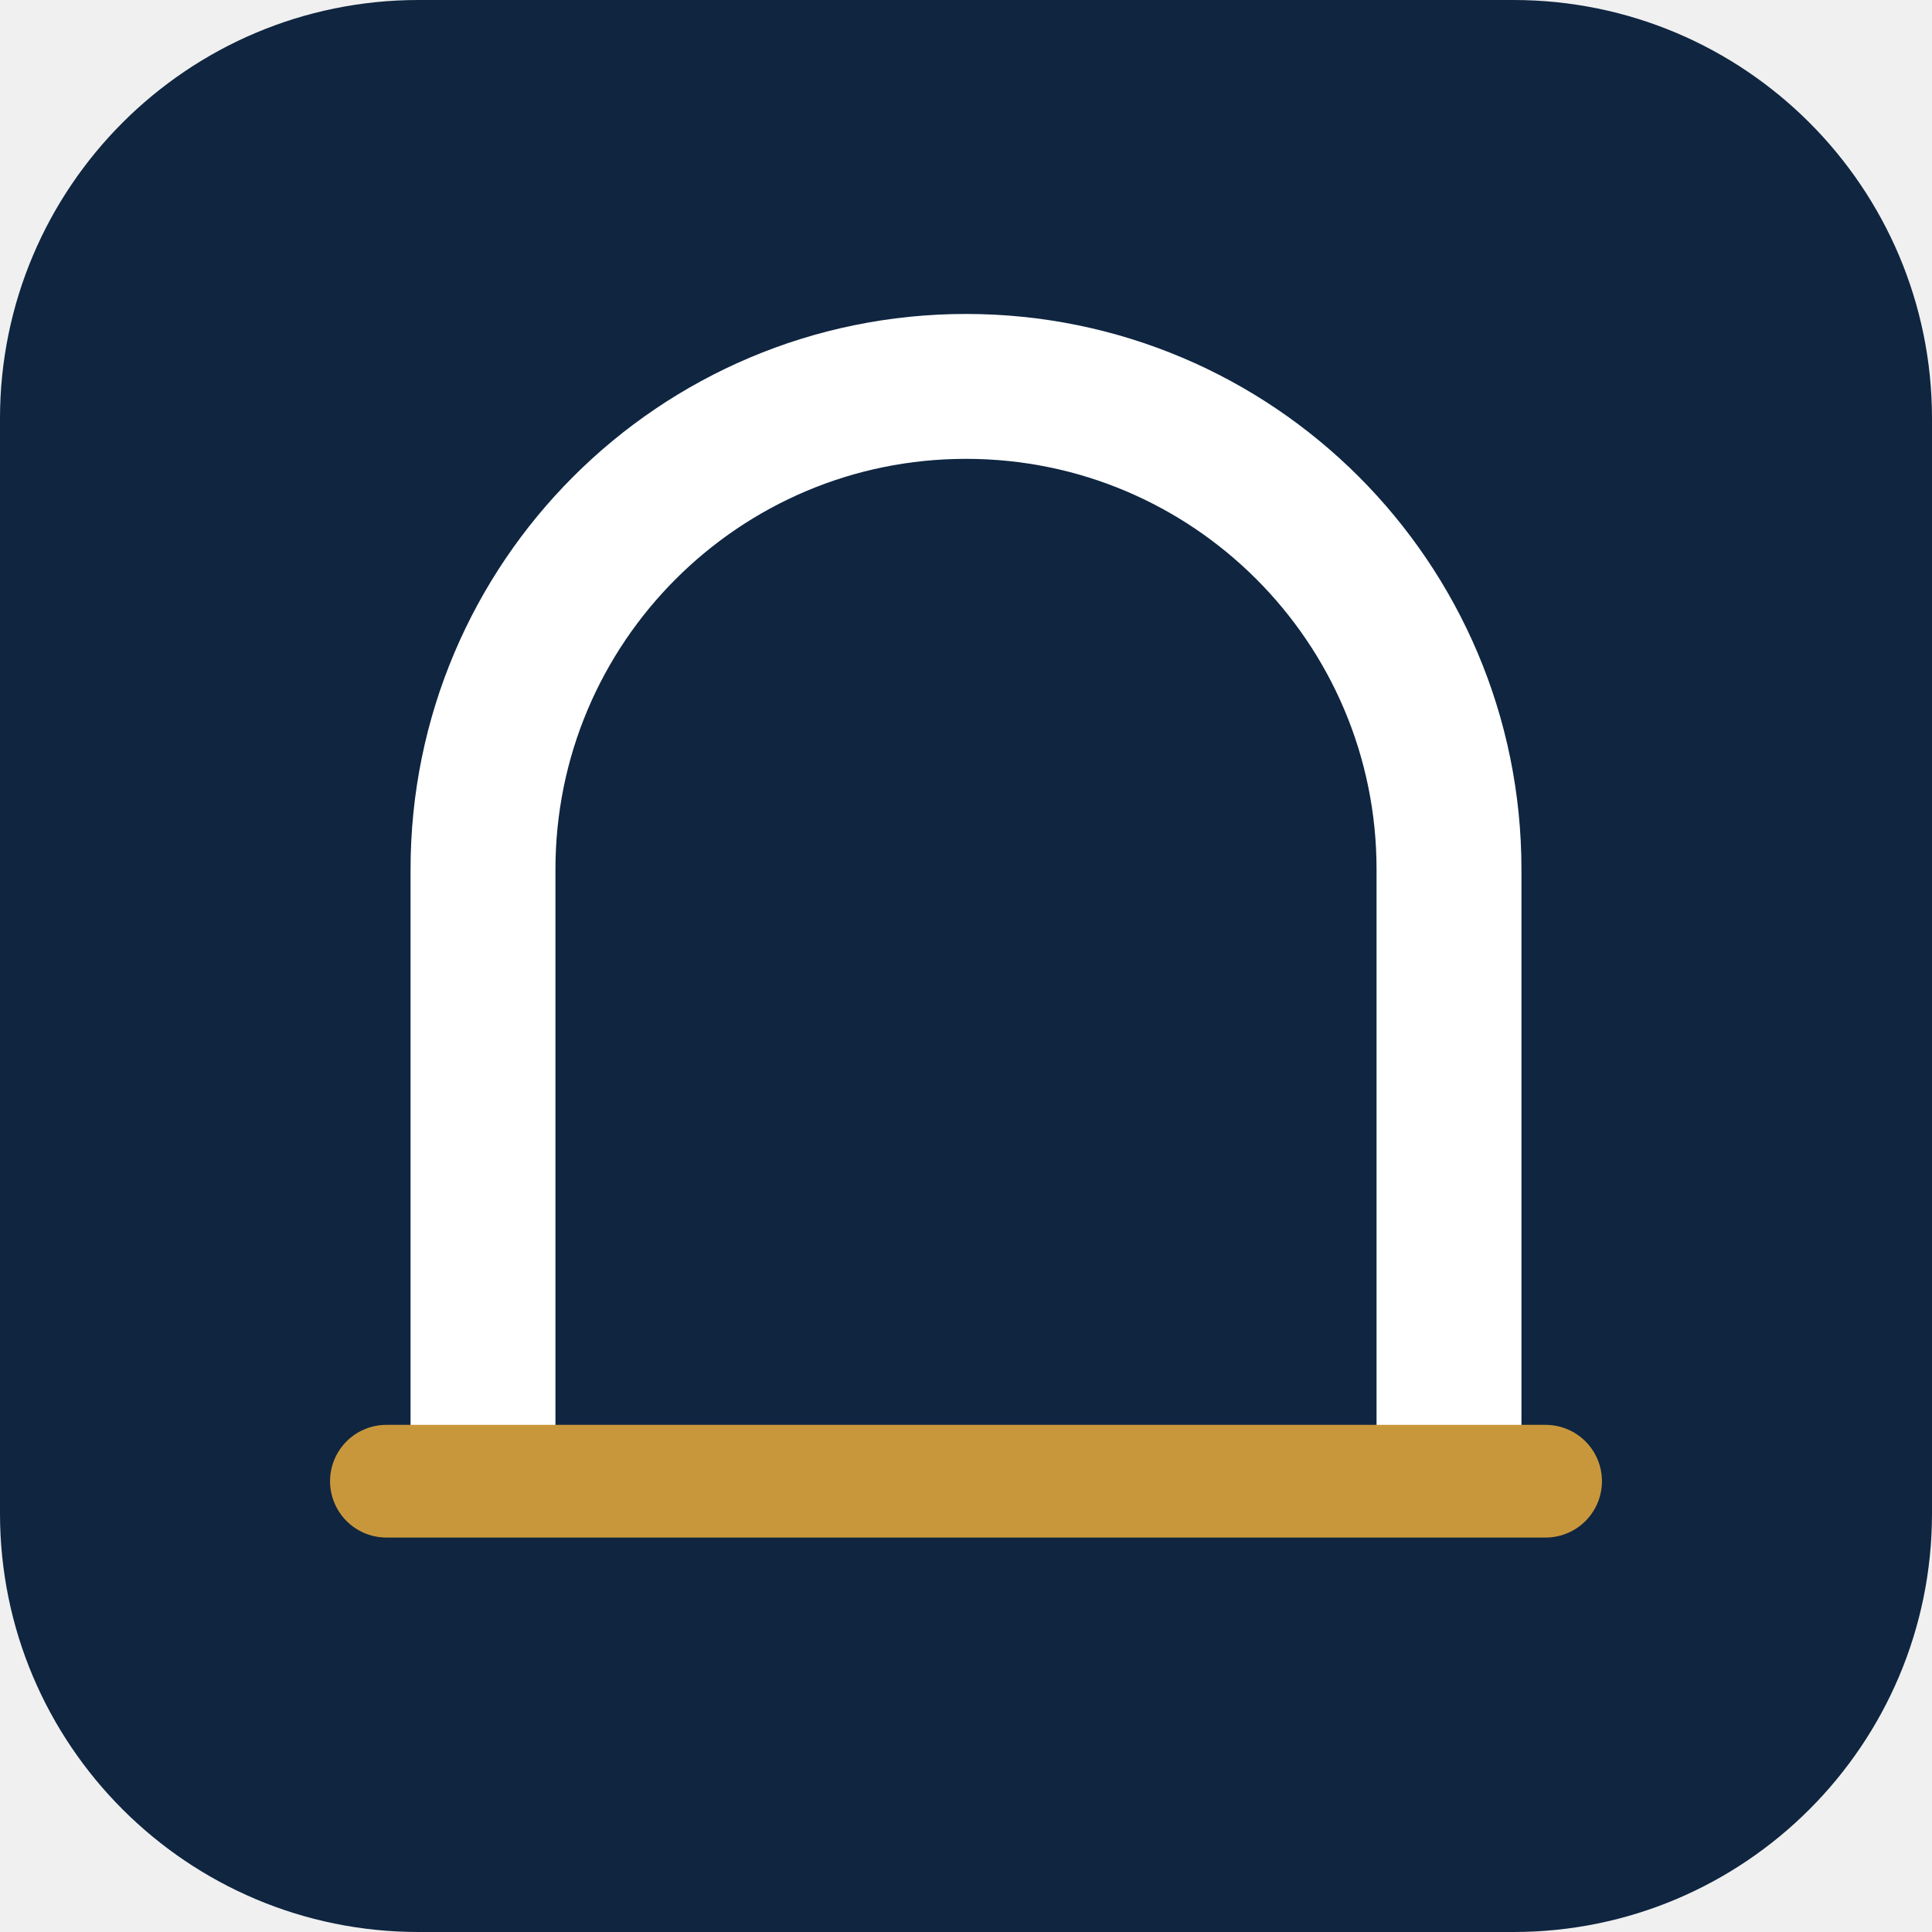
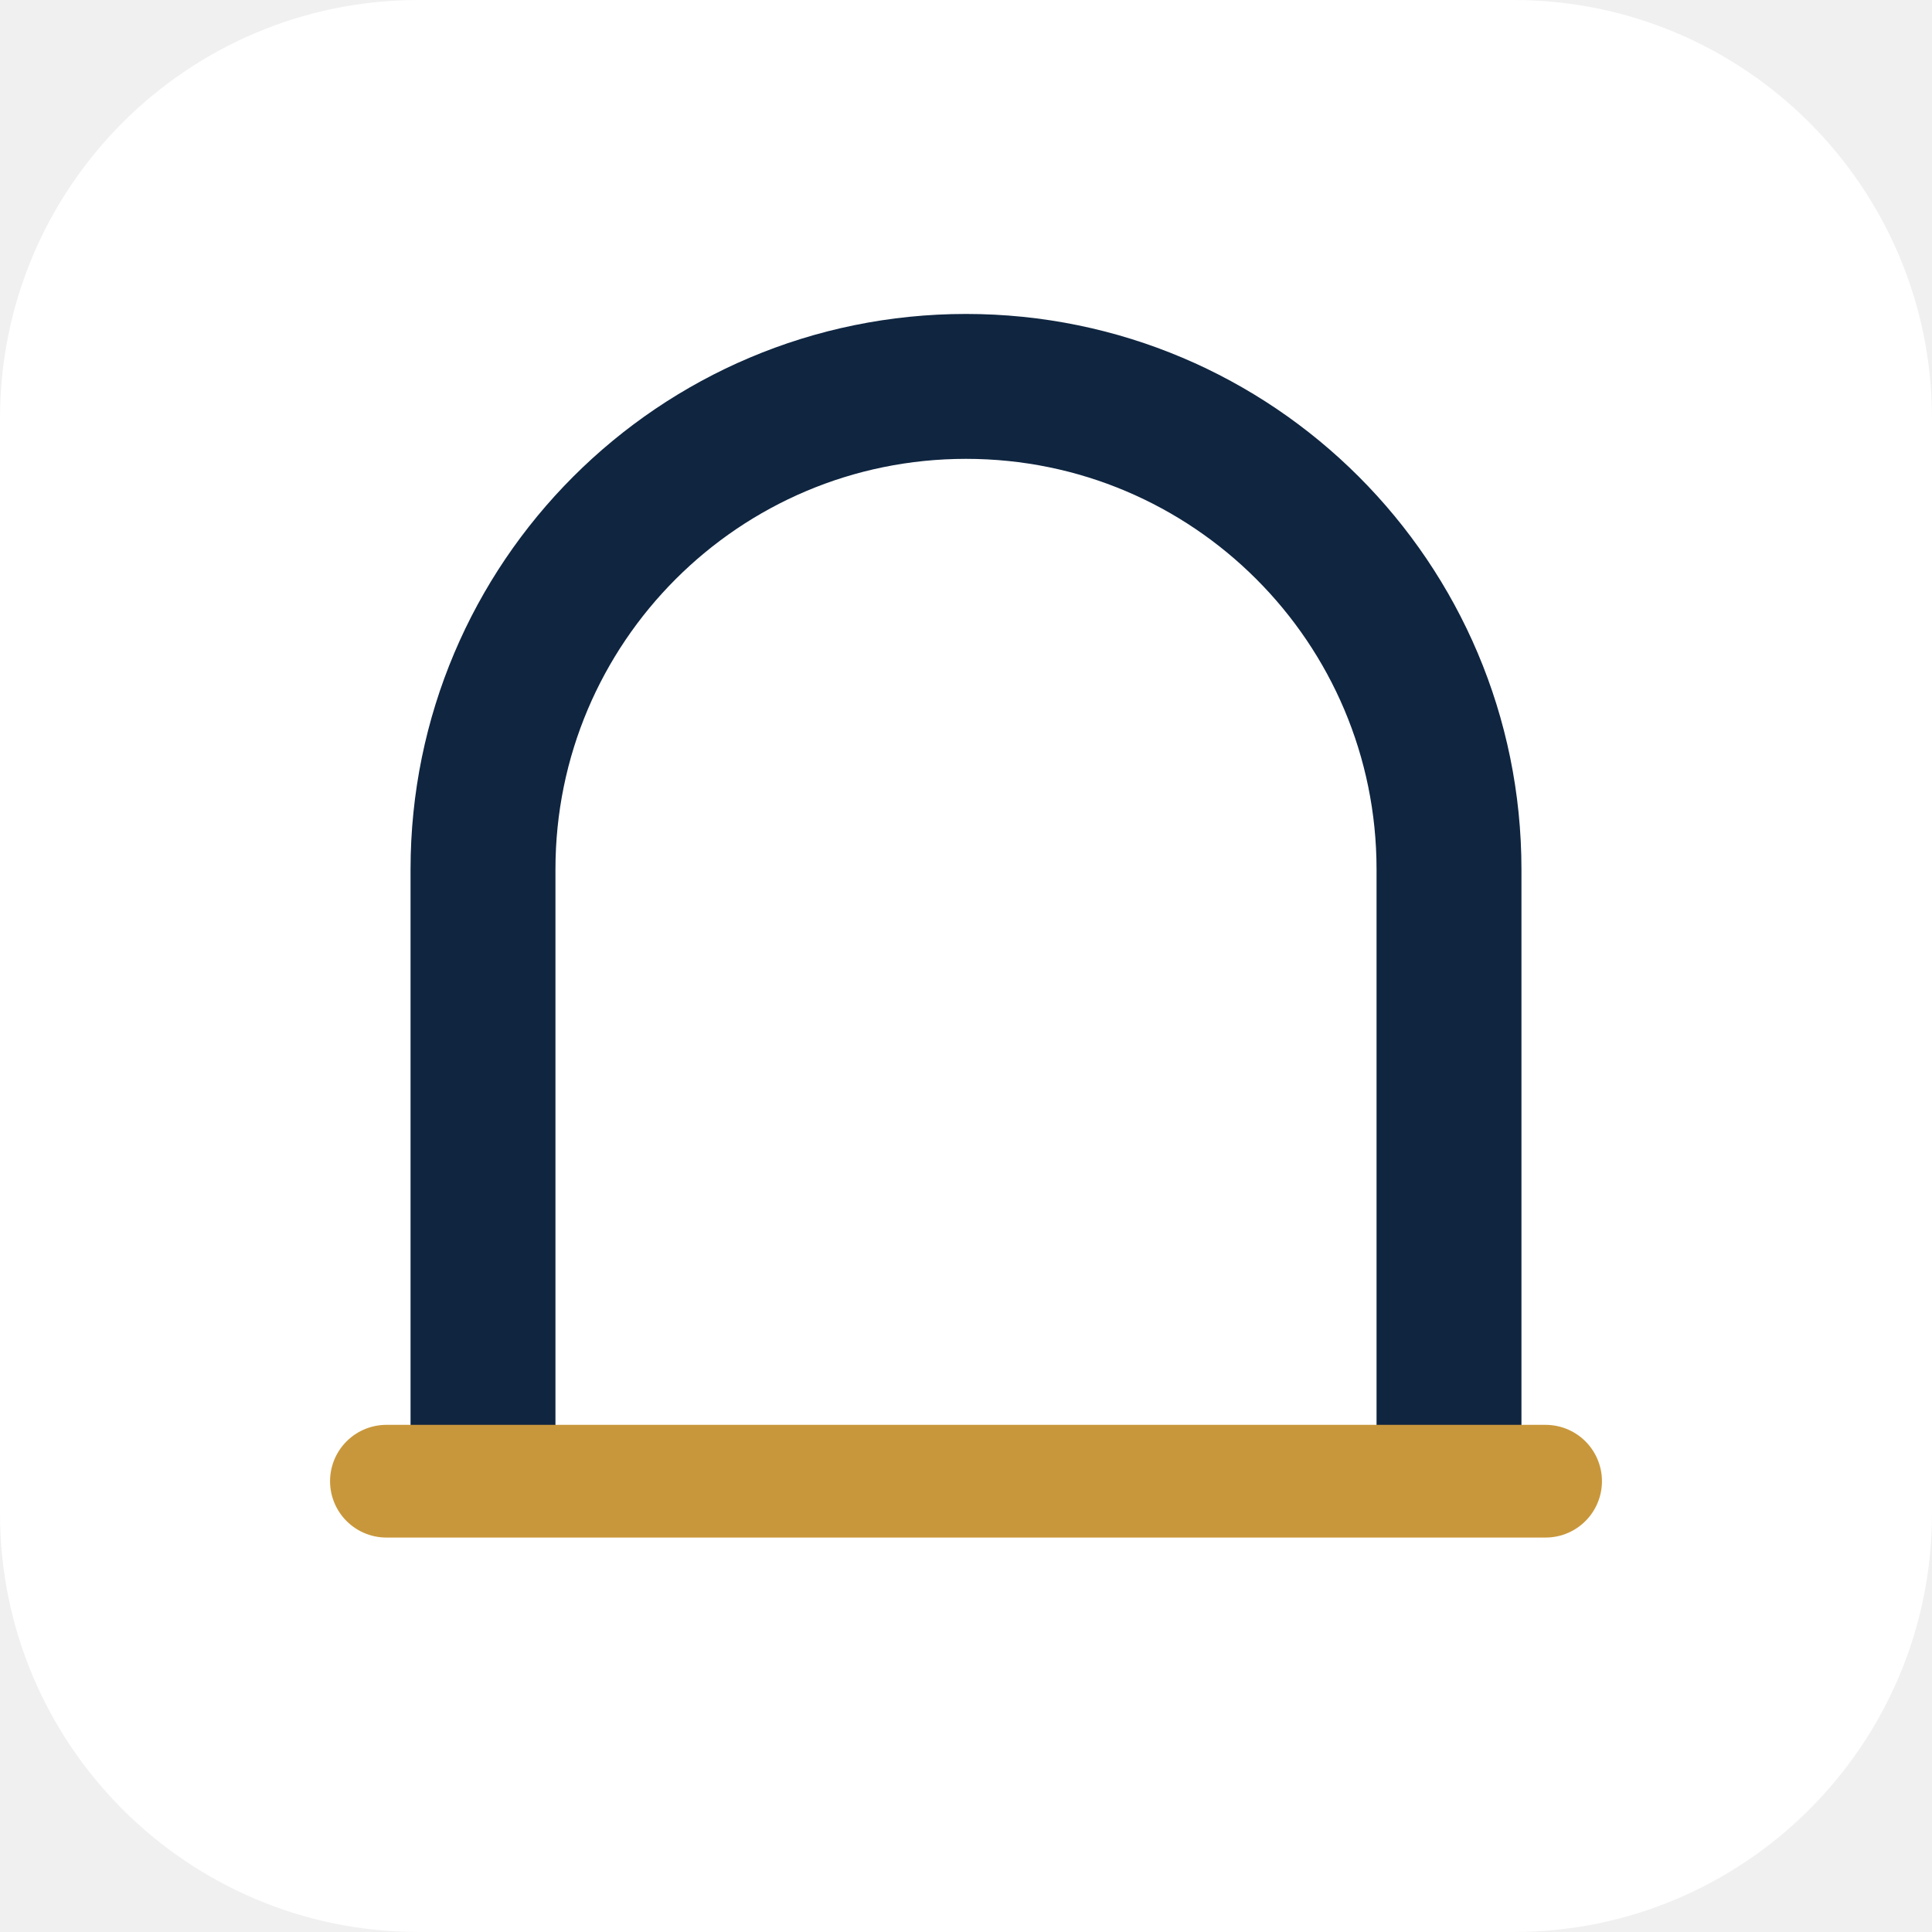
<svg xmlns="http://www.w3.org/2000/svg" viewBox="0 0 120 120">
-   <rect width="120" height="120" rx="26" fill="#0F2540" />
-   <path d="M30 90 V54 A30 30 0 0 1 90 54 V90" fill="none" stroke="#FFFFFF" stroke-width="9" stroke-linecap="round" />
+   <rect width="120" height="120" rx="26" fill="#FFFFFF" />
+   <path d="M30 90 V54 A30 30 0 0 1 90 54 V90" fill="none" stroke="#0F2540" stroke-width="9" stroke-linecap="round" />
  <path d="M24 92 H96" stroke="#C9973B" stroke-width="7" stroke-linecap="round" />
</svg>
